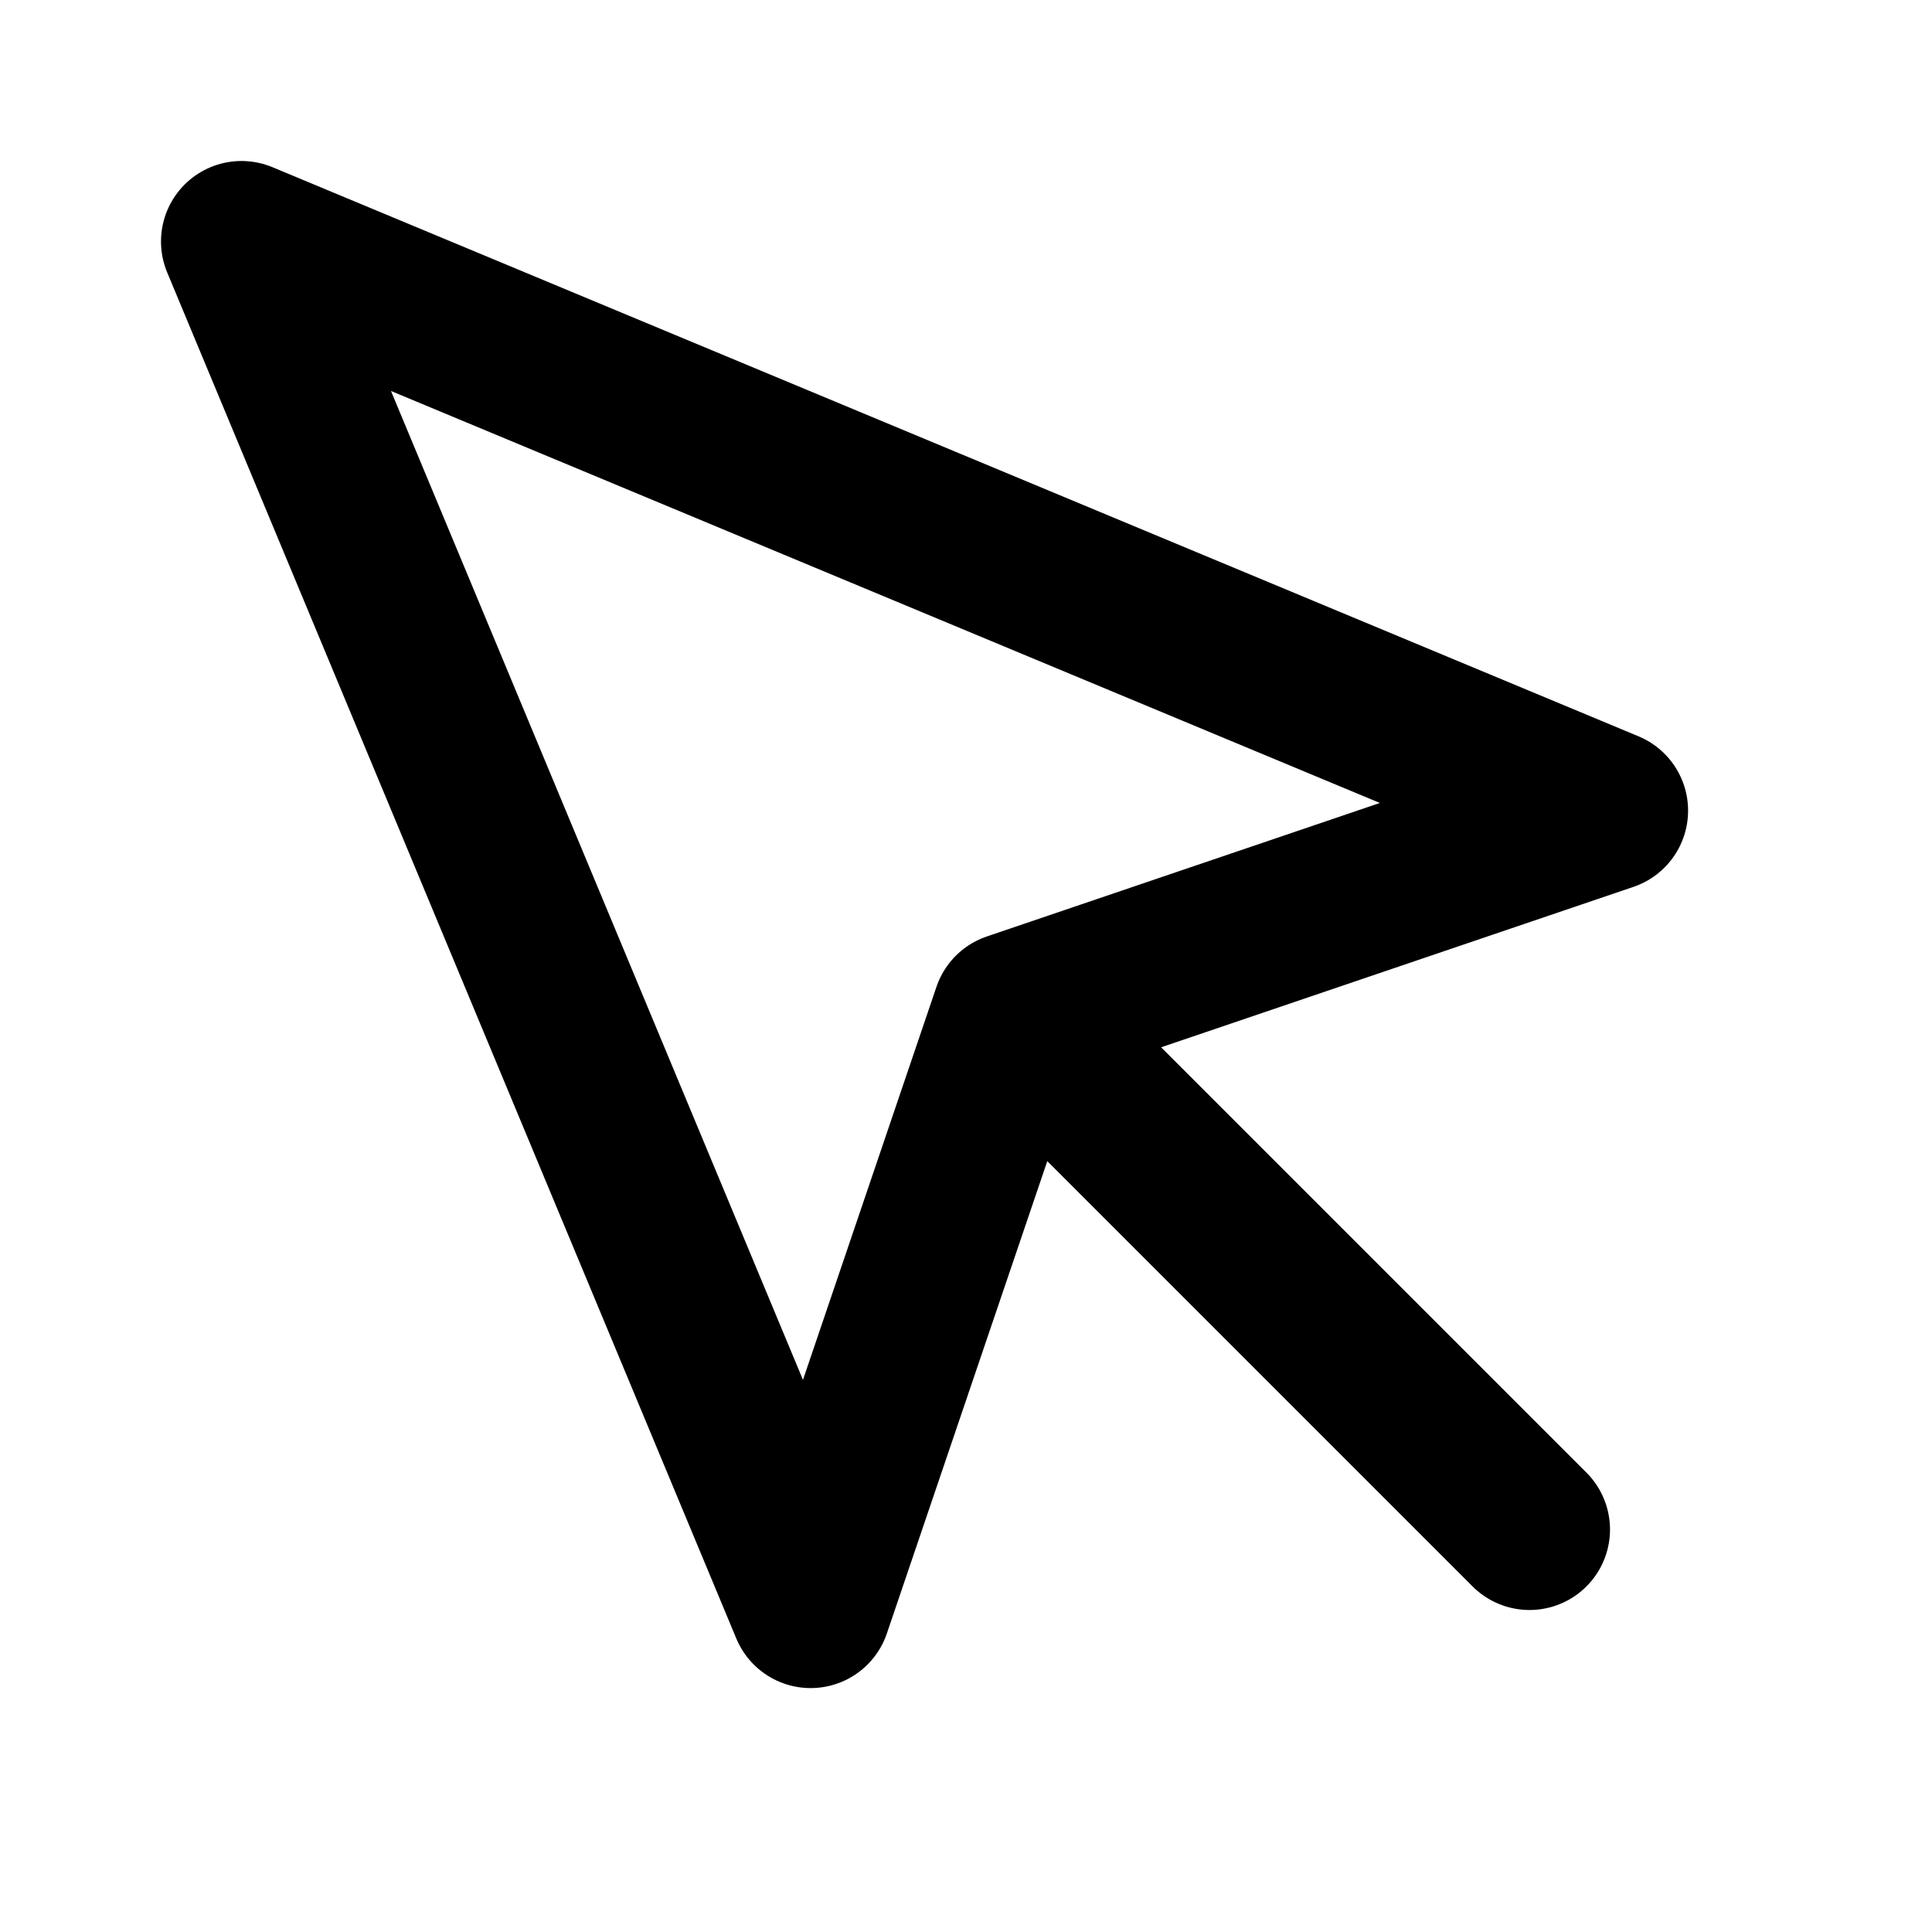
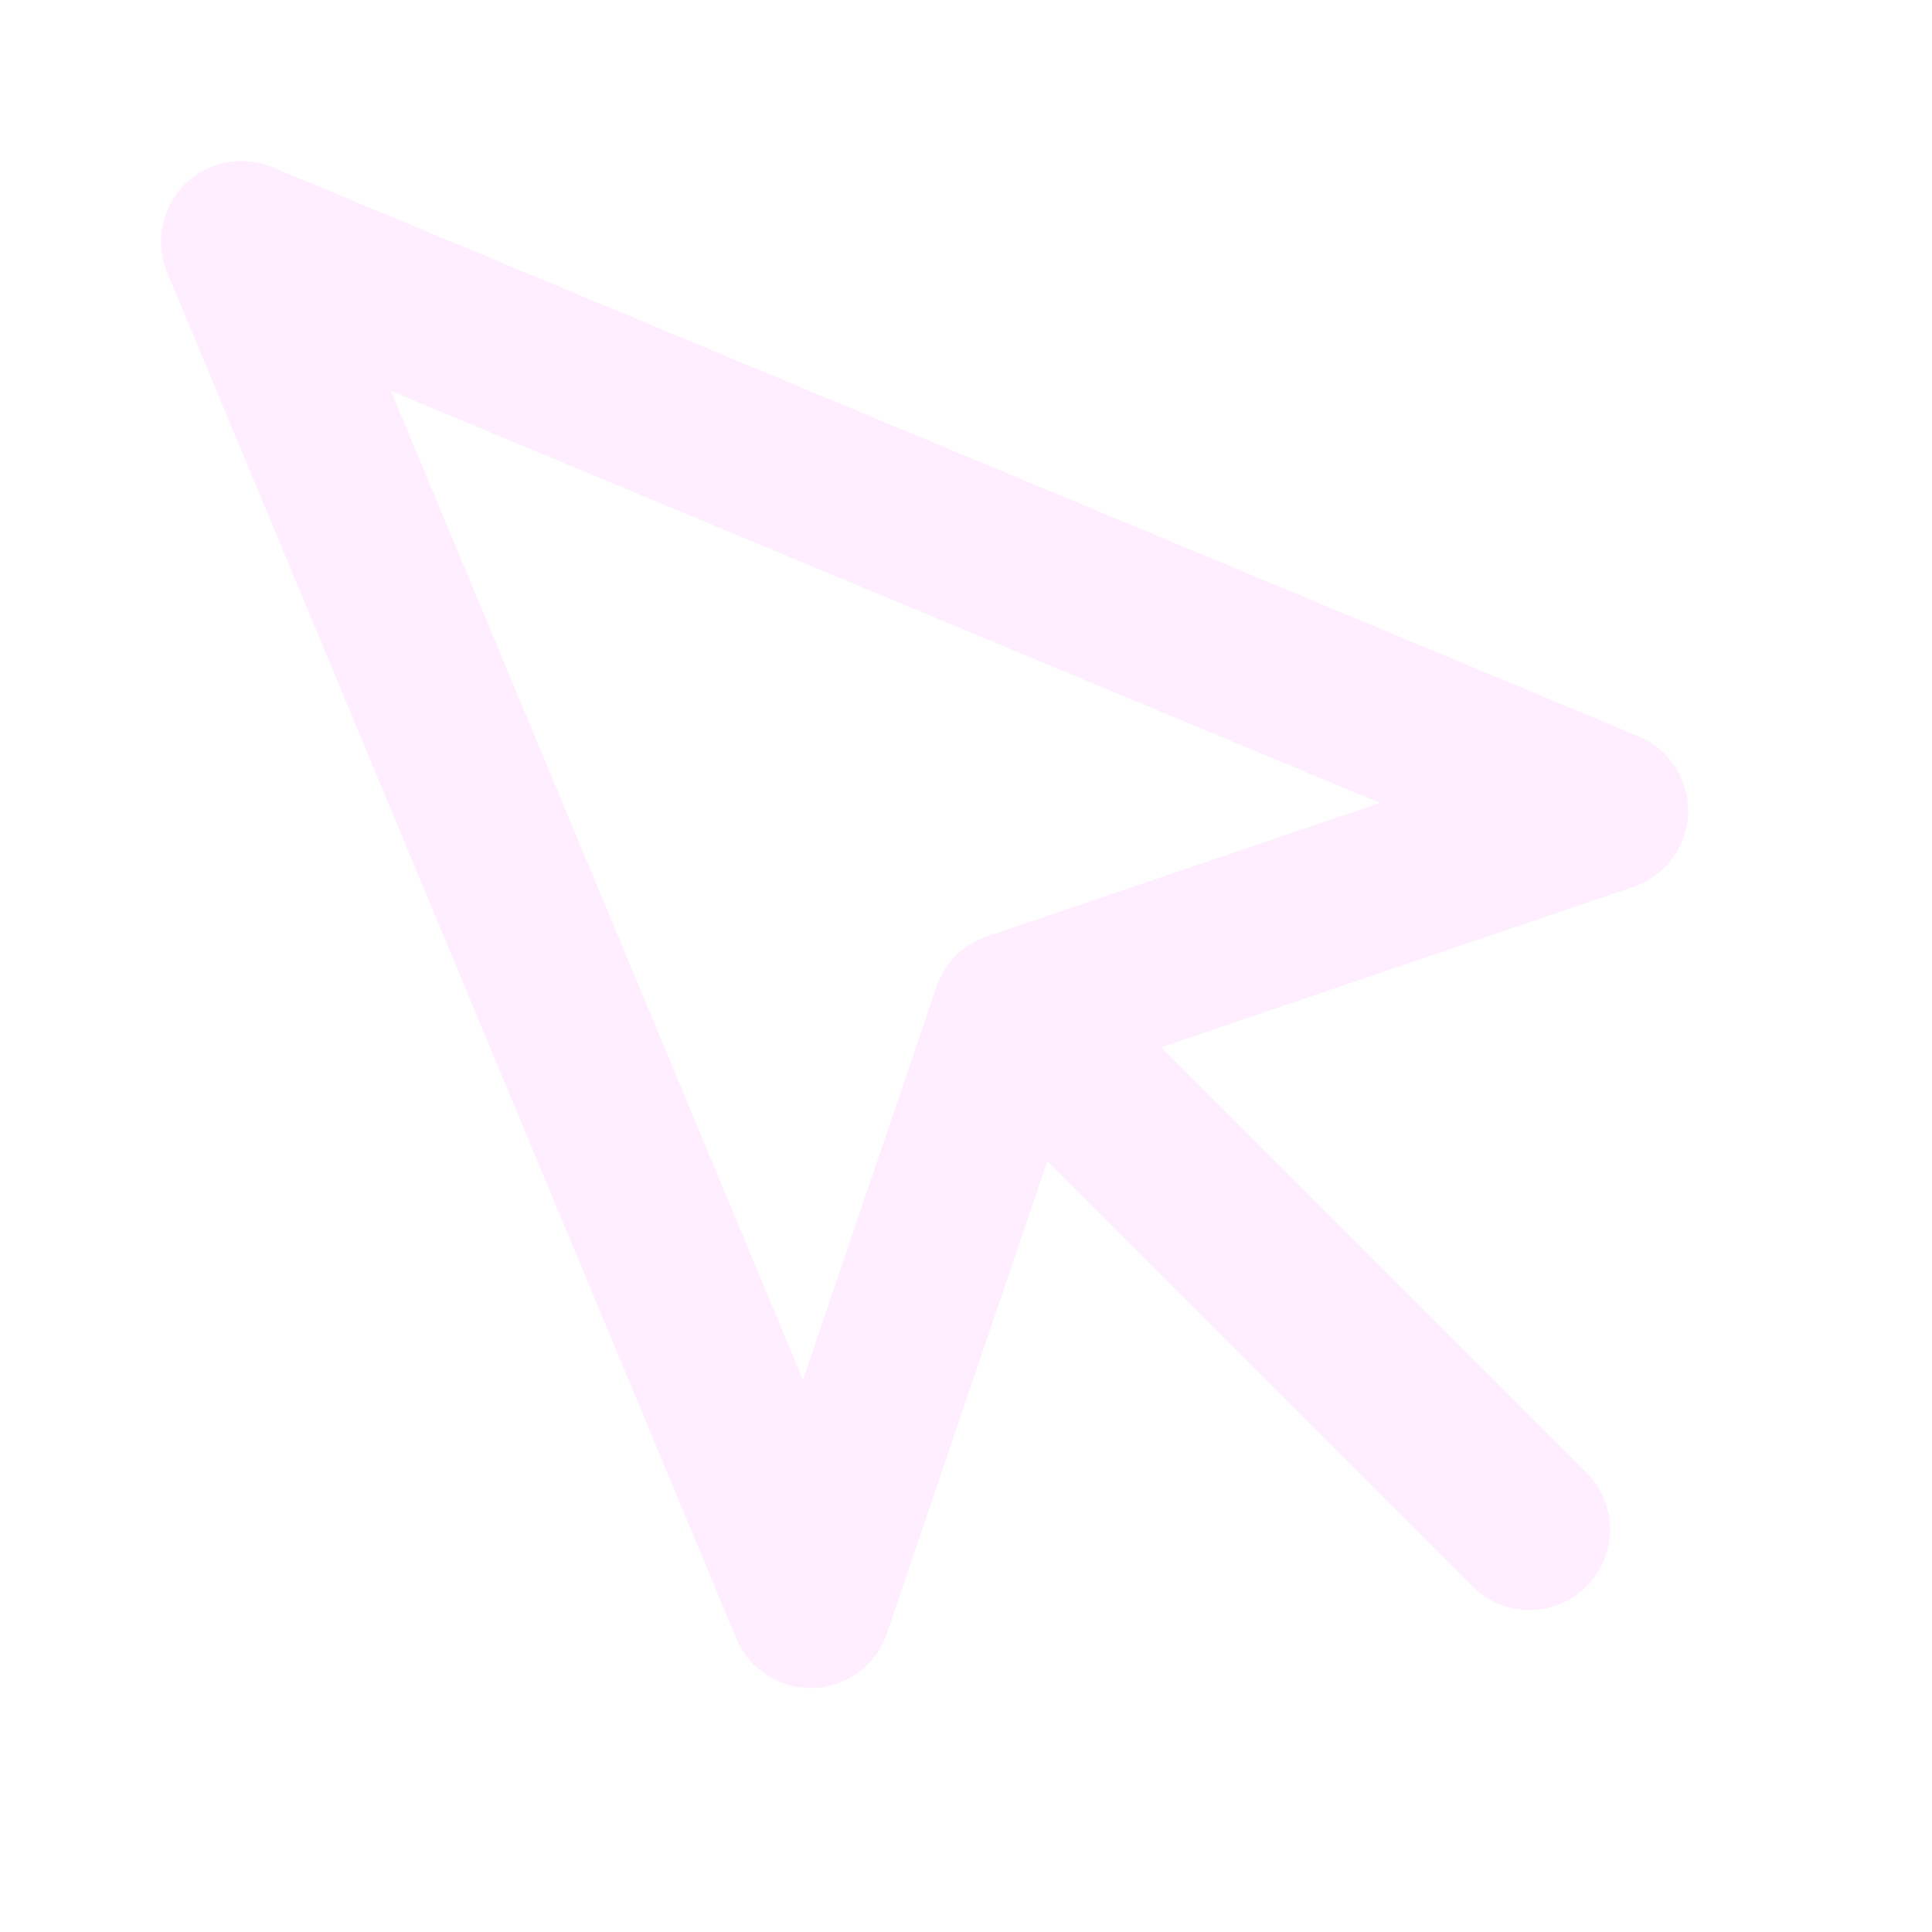
- <svg xmlns="http://www.w3.org/2000/svg" width="24" height="24" viewBox="0 0 24 24" fill="none" stroke="currentColor" stroke-width="2" stroke-linecap="round" stroke-linejoin="round" class="feather feather-mouse-pointer">
+ <svg xmlns="http://www.w3.org/2000/svg" width="24" height="24" viewBox="0 0 24 24" fill="none" stroke="#ffeeff" stroke-width="2" stroke-linecap="round" stroke-linejoin="round" class="feather feather-mouse-pointer">
  <path d="M3 3l7.07 16.97 2.51-7.39 7.39-2.51L3 3z" />
  <path d="M13 13l6 6" />
</svg>
